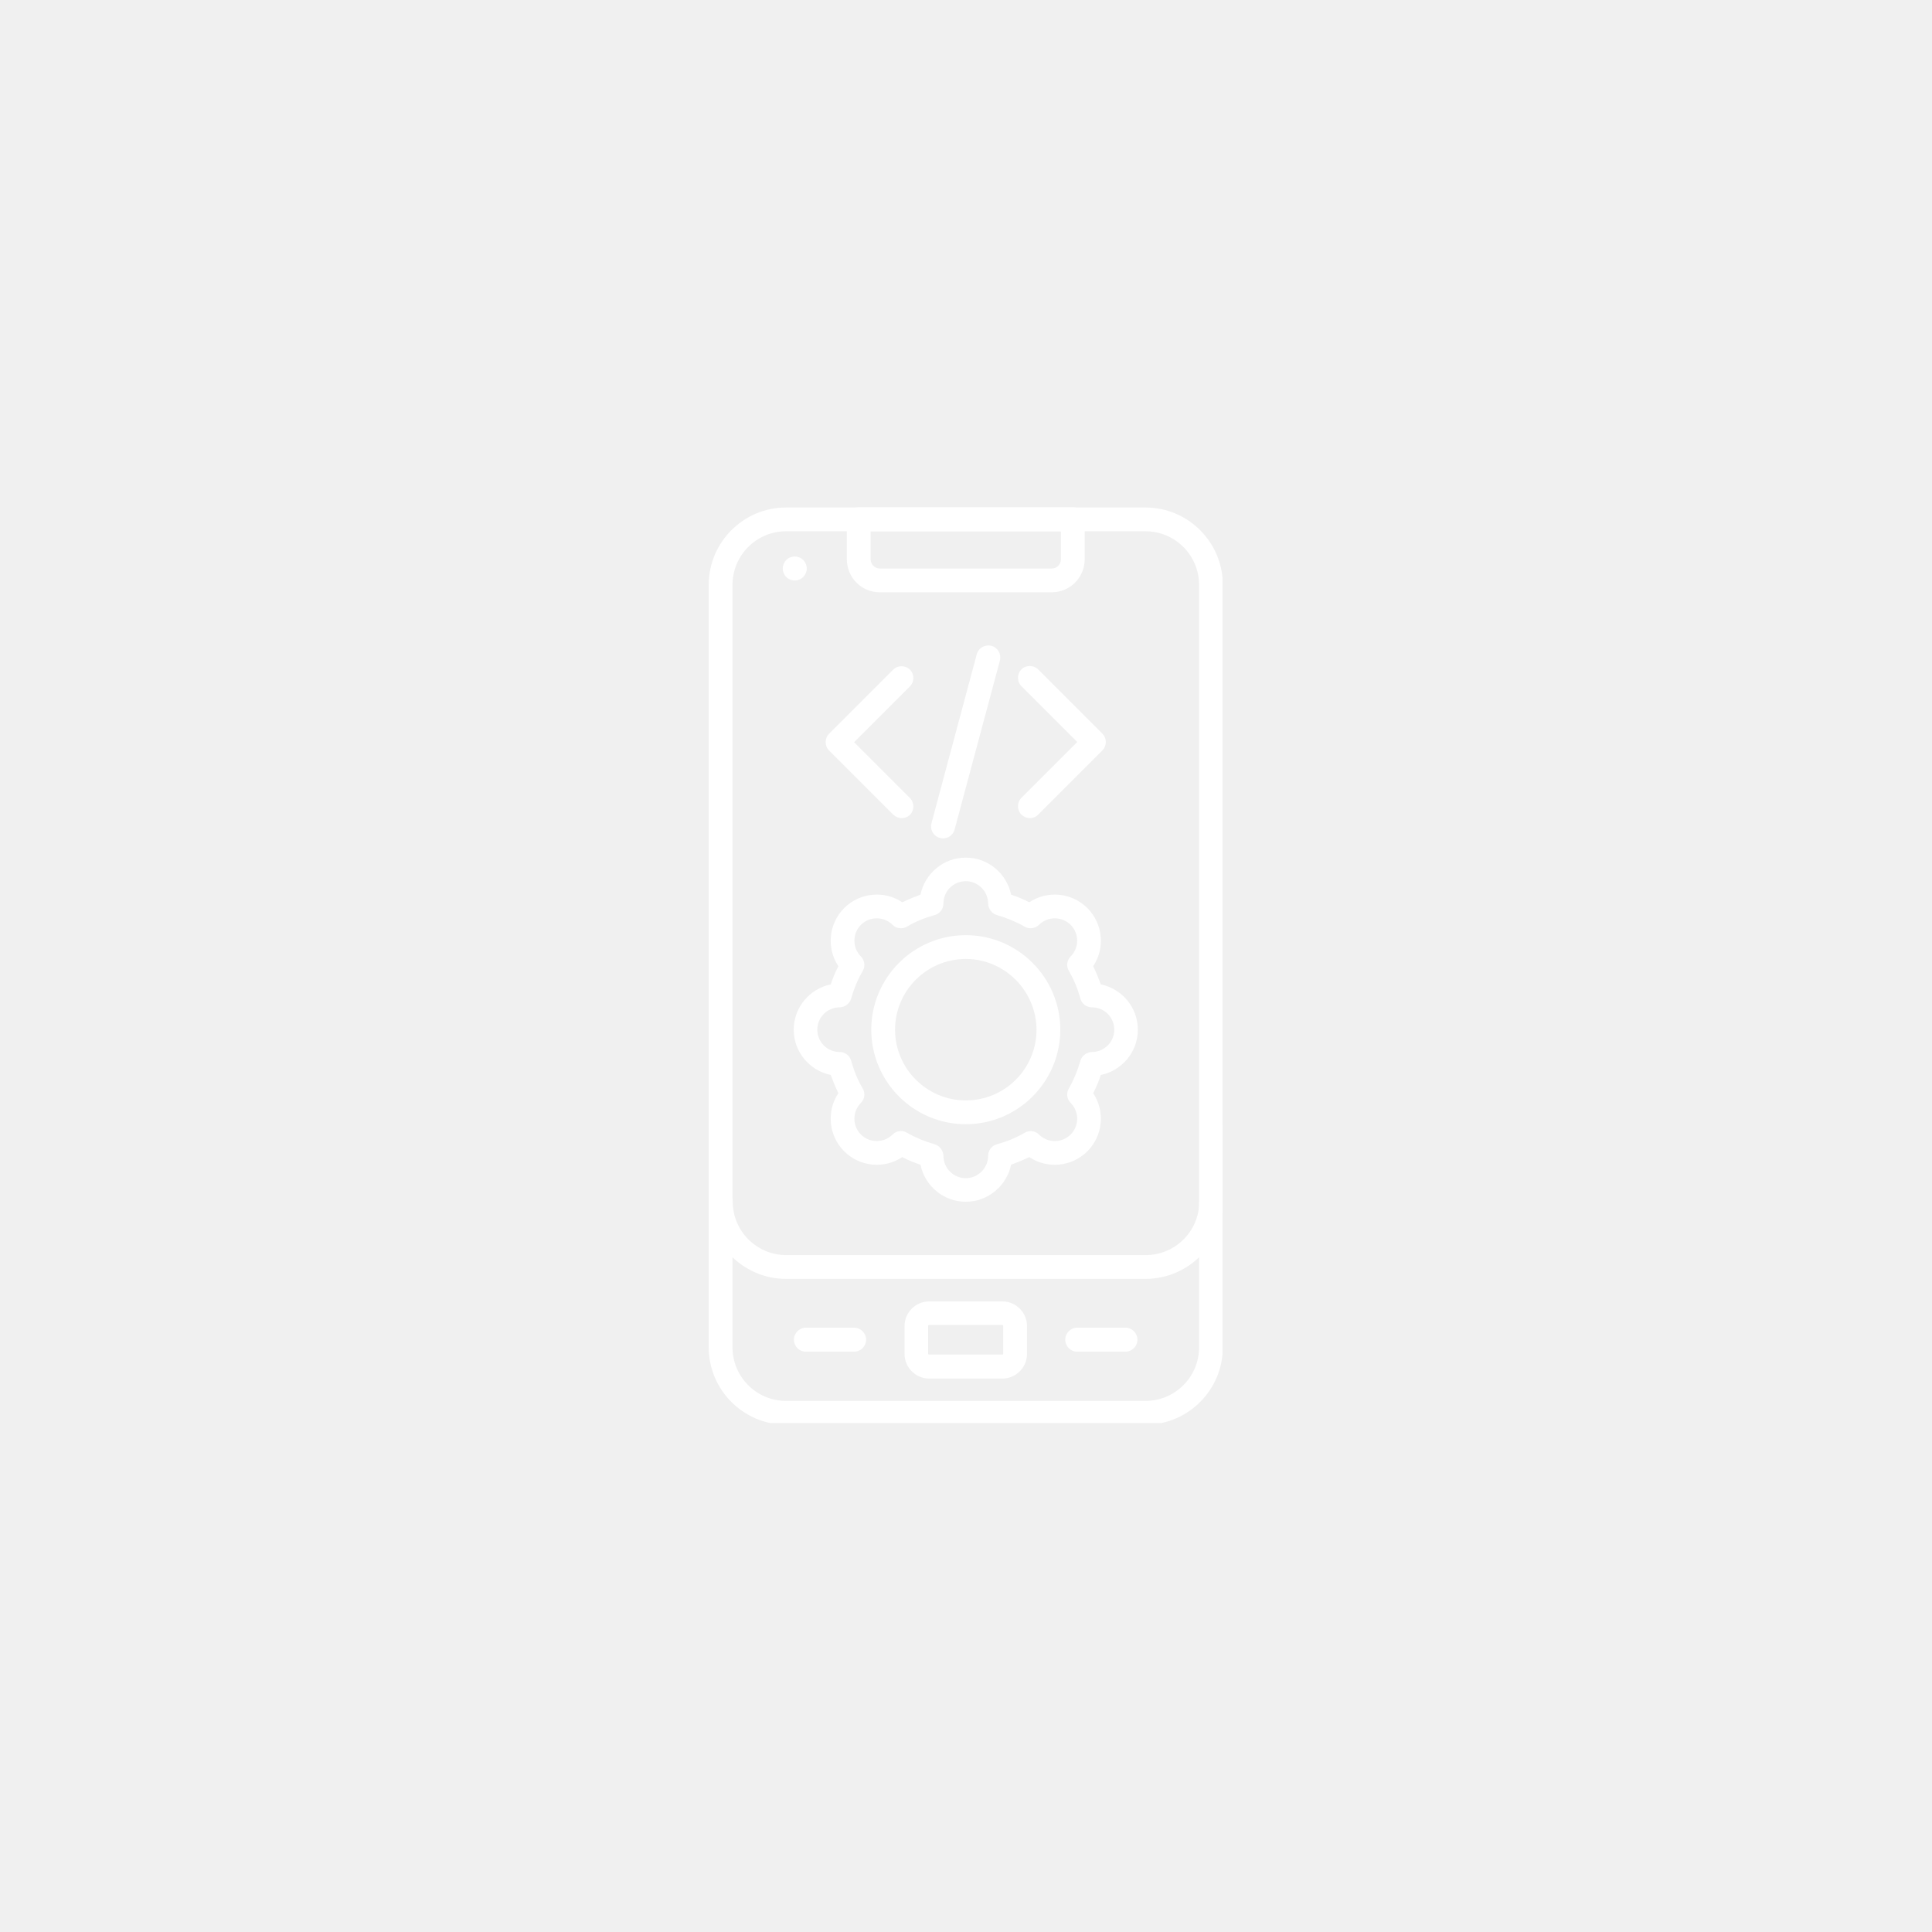
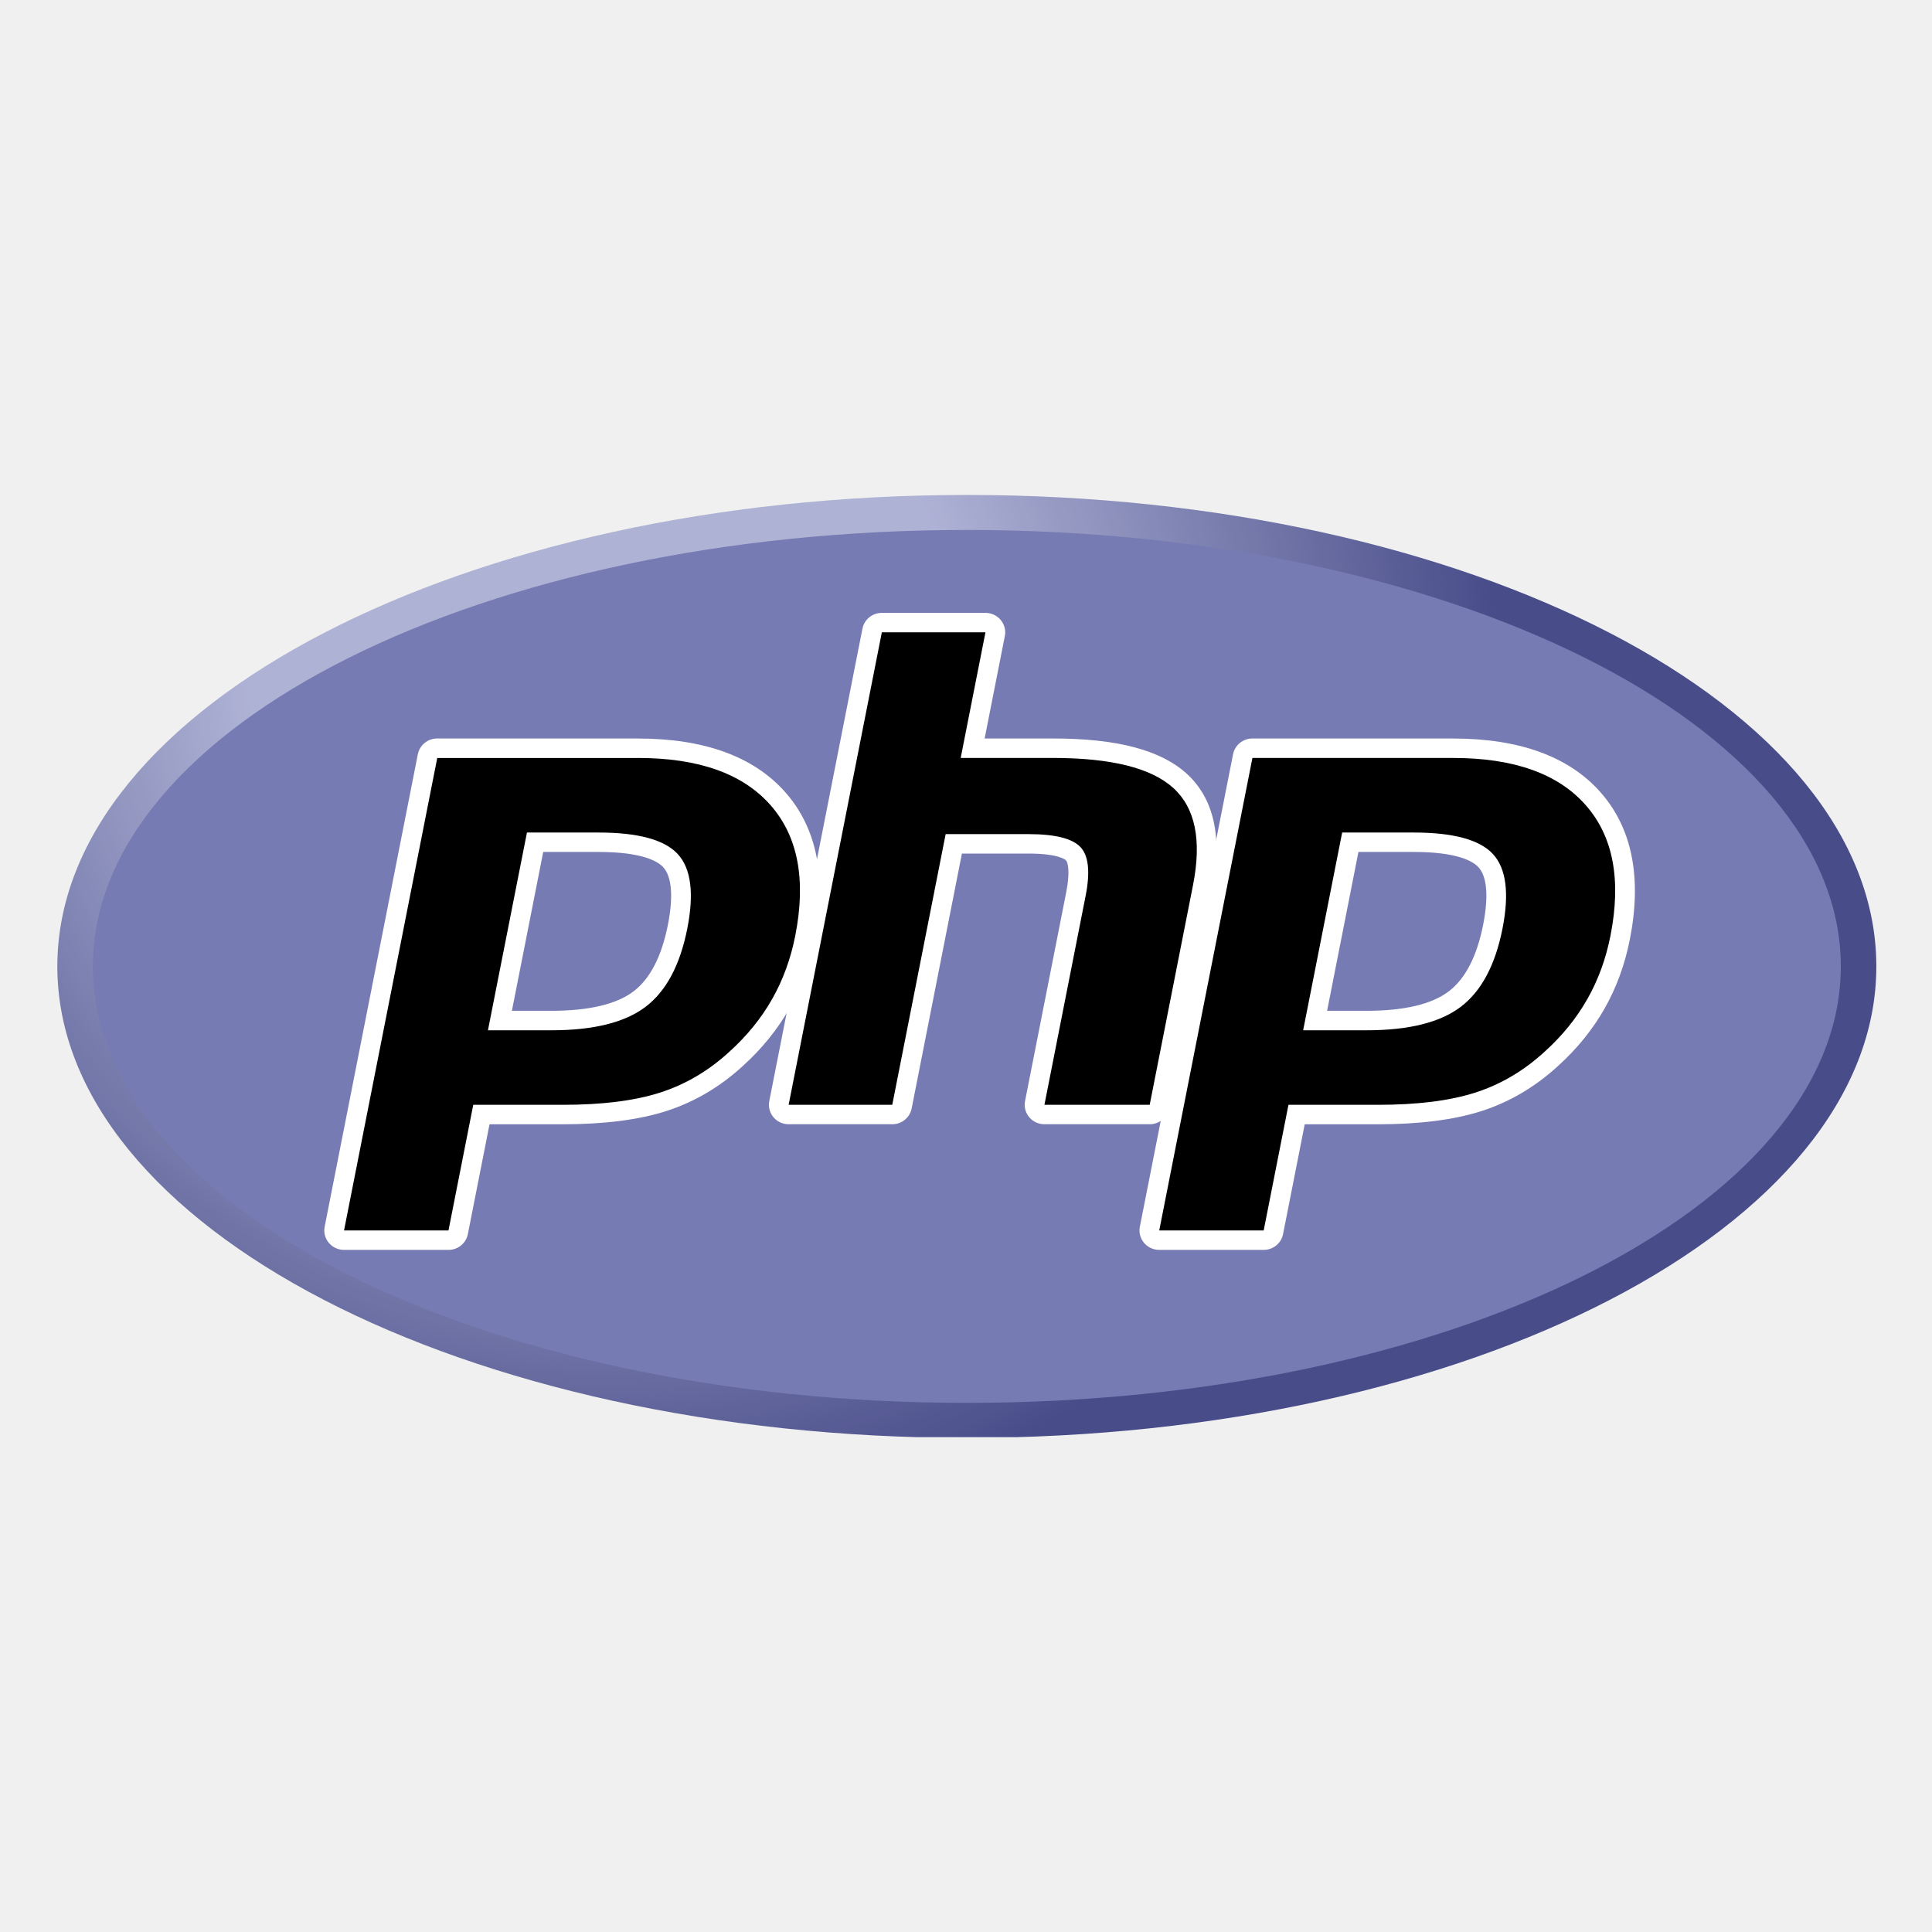
<svg xmlns="http://www.w3.org/2000/svg" width="500" zoomAndPan="magnify" viewBox="0 0 375 375" height="500" preserveAspectRatio="xMidYMid meet" version="1.0">
  <defs>
-     <clipPath id="906d965db4">
-       <path d="M 137.527 98.465 L 237.277 98.465 L 237.277 276.215 L 137.527 276.215 Z M 137.527 98.465 " clip-rule="nonzero" />
+     <clipPath id="51c6bc0175">
+       <path d="M 11 96 L 364.527 96 L 364.527 278.949 L 11 278.949 Z M 11 96 " clip-rule="nonzero" />
    </clipPath>
-     <clipPath id="6ed716c479">
-       <path d="M 164 98.465 L 211 98.465 L 211 115 L 164 115 Z M 164 98.465 " clip-rule="nonzero" />
+     <clipPath id="9ffa9d496b">
+       <path d="M 11.129 187.582 C 11.129 238.121 90.168 279.09 187.664 279.09 C 285.156 279.09 364.195 238.121 364.195 187.582 C 364.195 137.039 285.156 96.07 187.664 96.07 C 90.168 96.07 11.129 137.043 11.129 187.582 " clip-rule="nonzero" />
    </clipPath>
-     <clipPath id="fdcae0eb01">
-       <path d="M 137.527 217 L 237.277 217 L 237.277 249 L 137.527 249 Z M 137.527 217 " clip-rule="nonzero" />
+     <clipPath id="0e54e4f96a">
+       <path d="M 11.129 187.582 C 11.129 238.121 90.168 279.09 187.664 279.09 C 285.156 279.09 364.195 238.121 364.195 187.582 C 364.195 137.039 285.156 96.07 187.664 96.07 C 90.168 96.07 11.129 137.043 11.129 187.582 " clip-rule="nonzero" />
    </clipPath>
+     <radialGradient gradientTransform="matrix(1.007341, 0, 0, 0.992659, 117.1197, 128.2401)" gradientUnits="userSpaceOnUse" r="230.128" cx="0" id="b59cbca619" cy="0" fx="0" fy="0">
+       <stop stop-opacity="1" stop-color="rgb(68.239%, 69.8%, 83.53%)" offset="0" />
+       <stop stop-opacity="1" stop-color="rgb(68.239%, 69.8%, 83.53%)" offset="0.25" />
+       <stop stop-opacity="1" stop-color="rgb(68.204%, 69.765%, 83.504%)" offset="0.297" />
+       <stop stop-opacity="1" stop-color="rgb(67.996%, 69.556%, 83.348%)" offset="0.301" />
+       <stop stop-opacity="1" stop-color="rgb(67.648%, 69.209%, 83.089%)" offset="0.305" />
+       <stop stop-opacity="1" stop-color="rgb(67.302%, 68.861%, 82.831%)" offset="0.309" />
+       <stop stop-opacity="1" stop-color="rgb(66.954%, 68.513%, 82.571%)" offset="0.312" />
+       <stop stop-opacity="1" stop-color="rgb(66.608%, 68.167%, 82.314%)" offset="0.316" />
+       <stop stop-opacity="1" stop-color="rgb(66.26%, 67.819%, 82.054%)" offset="0.32" />
+       <stop stop-opacity="1" stop-color="rgb(65.912%, 67.473%, 81.796%)" offset="0.324" />
+       <stop stop-opacity="1" stop-color="rgb(65.565%, 67.125%, 81.537%)" offset="0.328" />
+       <stop stop-opacity="1" stop-color="rgb(65.218%, 66.779%, 81.279%)" offset="0.332" />
+       <stop stop-opacity="1" stop-color="rgb(64.871%, 66.431%, 81.02%)" offset="0.336" />
+       <stop stop-opacity="1" stop-color="rgb(64.523%, 66.084%, 80.762%)" offset="0.34" />
+       <stop stop-opacity="1" stop-color="rgb(64.177%, 65.736%, 80.502%)" offset="0.344" />
+       <stop stop-opacity="1" stop-color="rgb(63.829%, 65.388%, 80.243%)" offset="0.348" />
+       <stop stop-opacity="1" stop-color="rgb(63.483%, 65.042%, 79.985%)" offset="0.352" />
+       <stop stop-opacity="1" stop-color="rgb(63.135%, 64.694%, 79.726%)" offset="0.355" />
+       <stop stop-opacity="1" stop-color="rgb(62.787%, 64.348%, 79.468%)" offset="0.359" />
+       <stop stop-opacity="1" stop-color="rgb(62.44%, 64%, 79.208%)" offset="0.363" />
+       <stop stop-opacity="1" stop-color="rgb(62.093%, 63.654%, 78.951%)" offset="0.367" />
+       <stop stop-opacity="1" stop-color="rgb(61.746%, 63.306%, 78.691%)" offset="0.371" />
+       <stop stop-opacity="1" stop-color="rgb(61.398%, 62.959%, 78.433%)" offset="0.375" />
+       <stop stop-opacity="1" stop-color="rgb(61.052%, 62.611%, 78.174%)" offset="0.379" />
+       <stop stop-opacity="1" stop-color="rgb(60.704%, 62.263%, 77.916%)" offset="0.383" />
+       <stop stop-opacity="1" stop-color="rgb(60.358%, 61.917%, 77.657%)" offset="0.387" />
+       <stop stop-opacity="1" stop-color="rgb(60.01%, 61.569%, 77.399%)" offset="0.391" />
+       <stop stop-opacity="1" stop-color="rgb(59.662%, 61.223%, 77.139%)" offset="0.395" />
+       <stop stop-opacity="1" stop-color="rgb(59.315%, 60.875%, 76.881%)" offset="0.398" />
+       <stop stop-opacity="1" stop-color="rgb(58.968%, 60.529%, 76.622%)" offset="0.402" />
+       <stop stop-opacity="1" stop-color="rgb(58.621%, 60.181%, 76.364%)" offset="0.406" />
+       <stop stop-opacity="1" stop-color="rgb(58.273%, 59.834%, 76.105%)" offset="0.41" />
+       <stop stop-opacity="1" stop-color="rgb(57.927%, 59.486%, 75.845%)" offset="0.414" />
+       <stop stop-opacity="1" stop-color="rgb(57.579%, 59.138%, 75.587%)" offset="0.418" />
+       <stop stop-opacity="1" stop-color="rgb(57.233%, 58.792%, 75.328%)" offset="0.422" />
+       <stop stop-opacity="1" stop-color="rgb(56.885%, 58.444%, 75.07%)" offset="0.426" />
+       <stop stop-opacity="1" stop-color="rgb(56.537%, 58.098%, 74.811%)" offset="0.43" />
+       <stop stop-opacity="1" stop-color="rgb(56.19%, 57.75%, 74.553%)" offset="0.434" />
+       <stop stop-opacity="1" stop-color="rgb(55.843%, 57.404%, 74.294%)" offset="0.438" />
+       <stop stop-opacity="1" stop-color="rgb(55.496%, 57.056%, 74.036%)" offset="0.441" />
+       <stop stop-opacity="1" stop-color="rgb(55.148%, 56.709%, 73.776%)" offset="0.445" />
+       <stop stop-opacity="1" stop-color="rgb(54.802%, 56.361%, 73.518%)" offset="0.449" />
+       <stop stop-opacity="1" stop-color="rgb(54.454%, 56.013%, 73.259%)" offset="0.453" />
+       <stop stop-opacity="1" stop-color="rgb(54.108%, 55.667%, 73.001%)" offset="0.457" />
+       <stop stop-opacity="1" stop-color="rgb(53.76%, 55.319%, 72.742%)" offset="0.461" />
+       <stop stop-opacity="1" stop-color="rgb(53.412%, 54.973%, 72.484%)" offset="0.465" />
+       <stop stop-opacity="1" stop-color="rgb(53.065%, 54.625%, 72.224%)" offset="0.469" />
+       <stop stop-opacity="1" stop-color="rgb(52.718%, 54.279%, 71.967%)" offset="0.473" />
+       <stop stop-opacity="1" stop-color="rgb(52.371%, 53.931%, 71.707%)" offset="0.477" />
+       <stop stop-opacity="1" stop-color="rgb(52.023%, 53.584%, 71.448%)" offset="0.48" />
+       <stop stop-opacity="1" stop-color="rgb(51.677%, 53.236%, 71.19%)" offset="0.484" />
+       <stop stop-opacity="1" stop-color="rgb(51.329%, 52.888%, 70.93%)" offset="0.488" />
+       <stop stop-opacity="1" stop-color="rgb(50.983%, 52.542%, 70.673%)" offset="0.492" />
+       <stop stop-opacity="1" stop-color="rgb(50.635%, 52.194%, 70.413%)" offset="0.496" />
+       <stop stop-opacity="1" stop-color="rgb(50.287%, 51.848%, 70.155%)" offset="0.5" />
+       <stop stop-opacity="1" stop-color="rgb(49.94%, 51.5%, 69.896%)" offset="0.504" />
+       <stop stop-opacity="1" stop-color="rgb(49.593%, 51.154%, 69.638%)" offset="0.508" />
+       <stop stop-opacity="1" stop-color="rgb(49.246%, 50.806%, 69.379%)" offset="0.512" />
+       <stop stop-opacity="1" stop-color="rgb(48.898%, 50.459%, 69.121%)" offset="0.516" />
+       <stop stop-opacity="1" stop-color="rgb(48.552%, 50.111%, 68.861%)" offset="0.52" />
+       <stop stop-opacity="1" stop-color="rgb(48.204%, 49.763%, 68.604%)" offset="0.523" />
+       <stop stop-opacity="1" stop-color="rgb(47.858%, 49.417%, 68.344%)" offset="0.527" />
+       <stop stop-opacity="1" stop-color="rgb(47.51%, 49.069%, 68.086%)" offset="0.531" />
+       <stop stop-opacity="1" stop-color="rgb(47.162%, 48.723%, 67.827%)" offset="0.535" />
+       <stop stop-opacity="1" stop-color="rgb(46.815%, 48.375%, 67.569%)" offset="0.539" />
+       <stop stop-opacity="1" stop-color="rgb(46.468%, 48.029%, 67.31%)" offset="0.543" />
+       <stop stop-opacity="1" stop-color="rgb(46.121%, 47.681%, 67.05%)" offset="0.547" />
+       <stop stop-opacity="1" stop-color="rgb(45.773%, 47.334%, 66.792%)" offset="0.551" />
+       <stop stop-opacity="1" stop-color="rgb(45.427%, 46.986%, 66.533%)" offset="0.555" />
+       <stop stop-opacity="1" stop-color="rgb(45.079%, 46.638%, 66.275%)" offset="0.559" />
+       <stop stop-opacity="1" stop-color="rgb(44.733%, 46.292%, 66.016%)" offset="0.562" />
+       <stop stop-opacity="1" stop-color="rgb(44.385%, 45.944%, 65.758%)" offset="0.566" />
+       <stop stop-opacity="1" stop-color="rgb(44.037%, 45.598%, 65.498%)" offset="0.57" />
+       <stop stop-opacity="1" stop-color="rgb(43.69%, 45.25%, 65.24%)" offset="0.574" />
+       <stop stop-opacity="1" stop-color="rgb(43.343%, 44.904%, 64.981%)" offset="0.578" />
+       <stop stop-opacity="1" stop-color="rgb(42.996%, 44.556%, 64.723%)" offset="0.582" />
+       <stop stop-opacity="1" stop-color="rgb(42.648%, 44.209%, 64.464%)" offset="0.586" />
+       <stop stop-opacity="1" stop-color="rgb(42.302%, 43.861%, 64.206%)" offset="0.59" />
+       <stop stop-opacity="1" stop-color="rgb(41.954%, 43.513%, 63.947%)" offset="0.594" />
+       <stop stop-opacity="1" stop-color="rgb(41.608%, 43.167%, 63.689%)" offset="0.598" />
+       <stop stop-opacity="1" stop-color="rgb(41.26%, 42.819%, 63.429%)" offset="0.602" />
+       <stop stop-opacity="1" stop-color="rgb(40.912%, 42.473%, 63.171%)" offset="0.605" />
+       <stop stop-opacity="1" stop-color="rgb(40.565%, 42.125%, 62.912%)" offset="0.609" />
+       <stop stop-opacity="1" stop-color="rgb(40.218%, 41.779%, 62.654%)" offset="0.613" />
+       <stop stop-opacity="1" stop-color="rgb(39.871%, 41.431%, 62.395%)" offset="0.617" />
+       <stop stop-opacity="1" stop-color="rgb(39.523%, 41.084%, 62.135%)" offset="0.621" />
+       <stop stop-opacity="1" stop-color="rgb(39.177%, 40.736%, 61.877%)" offset="0.625" />
+       <stop stop-opacity="1" stop-color="rgb(38.829%, 40.388%, 61.618%)" offset="0.629" />
+       <stop stop-opacity="1" stop-color="rgb(38.483%, 40.042%, 61.36%)" offset="0.633" />
+       <stop stop-opacity="1" stop-color="rgb(38.135%, 39.694%, 61.101%)" offset="0.637" />
+       <stop stop-opacity="1" stop-color="rgb(37.787%, 39.348%, 60.843%)" offset="0.641" />
+       <stop stop-opacity="1" stop-color="rgb(37.44%, 39%, 60.583%)" offset="0.645" />
+       <stop stop-opacity="1" stop-color="rgb(37.093%, 38.654%, 60.326%)" offset="0.648" />
+       <stop stop-opacity="1" stop-color="rgb(36.746%, 38.306%, 60.066%)" offset="0.652" />
+       <stop stop-opacity="1" stop-color="rgb(36.398%, 37.959%, 59.808%)" offset="0.656" />
+       <stop stop-opacity="1" stop-color="rgb(36.052%, 37.611%, 59.549%)" offset="0.66" />
+       <stop stop-opacity="1" stop-color="rgb(35.704%, 37.263%, 59.291%)" offset="0.664" />
+       <stop stop-opacity="1" stop-color="rgb(35.358%, 36.917%, 59.032%)" offset="0.668" />
+       <stop stop-opacity="1" stop-color="rgb(35.01%, 36.569%, 58.774%)" offset="0.672" />
+       <stop stop-opacity="1" stop-color="rgb(34.662%, 36.223%, 58.514%)" offset="0.676" />
+       <stop stop-opacity="1" stop-color="rgb(34.315%, 35.875%, 58.257%)" offset="0.68" />
+       <stop stop-opacity="1" stop-color="rgb(33.968%, 35.529%, 57.997%)" offset="0.684" />
+       <stop stop-opacity="1" stop-color="rgb(33.621%, 35.181%, 57.738%)" offset="0.688" />
+       <stop stop-opacity="1" stop-color="rgb(33.273%, 34.834%, 57.48%)" offset="0.691" />
+       <stop stop-opacity="1" stop-color="rgb(32.927%, 34.486%, 57.22%)" offset="0.695" />
+       <stop stop-opacity="1" stop-color="rgb(32.579%, 34.138%, 56.963%)" offset="0.699" />
+       <stop stop-opacity="1" stop-color="rgb(32.233%, 33.792%, 56.703%)" offset="0.703" />
+       <stop stop-opacity="1" stop-color="rgb(31.885%, 33.444%, 56.445%)" offset="0.707" />
+       <stop stop-opacity="1" stop-color="rgb(31.537%, 33.098%, 56.186%)" offset="0.711" />
+       <stop stop-opacity="1" stop-color="rgb(31.19%, 32.75%, 55.928%)" offset="0.715" />
+       <stop stop-opacity="1" stop-color="rgb(30.843%, 32.404%, 55.669%)" offset="0.719" />
+       <stop stop-opacity="1" stop-color="rgb(30.496%, 32.056%, 55.411%)" offset="0.723" />
+       <stop stop-opacity="1" stop-color="rgb(30.148%, 31.709%, 55.151%)" offset="0.727" />
+       <stop stop-opacity="1" stop-color="rgb(29.802%, 31.361%, 54.893%)" offset="0.73" />
+       <stop stop-opacity="1" stop-color="rgb(29.454%, 31.013%, 54.634%)" offset="0.734" />
+       <stop stop-opacity="1" stop-color="rgb(29.108%, 30.667%, 54.376%)" offset="0.738" />
+       <stop stop-opacity="1" stop-color="rgb(28.76%, 30.319%, 54.117%)" offset="0.742" />
+       <stop stop-opacity="1" stop-color="rgb(28.412%, 29.973%, 53.859%)" offset="0.746" />
+       <stop stop-opacity="1" stop-color="rgb(28.239%, 29.799%, 53.729%)" offset="1" />
+     </radialGradient>
  </defs>
-   <g clip-path="url(#906d965db4)">
-     <path fill="#ffffff" d="M 222.34 276.531 L 152.574 276.531 C 144.305 276.531 137.562 269.785 137.562 261.52 L 137.562 113.516 C 137.562 105.25 144.305 98.504 152.574 98.504 L 222.34 98.504 C 230.609 98.504 237.352 105.25 237.352 113.516 L 237.352 261.52 C 237.352 269.785 230.609 276.531 222.34 276.531 Z M 152.574 103.121 C 146.836 103.121 142.18 107.777 142.18 113.516 L 142.18 261.52 C 142.18 267.258 146.836 271.914 152.574 271.914 L 222.34 271.914 C 228.082 271.914 232.738 267.258 232.738 261.52 L 232.738 113.516 C 232.738 107.777 228.082 103.121 222.34 103.121 Z M 152.574 103.121 " fill-opacity="1" fill-rule="nonzero" />
+   <g clip-path="url(#51c6bc0175)">
+     <g clip-path="url(#9ffa9d496b)">
+       <g clip-path="url(#0e54e4f96a)">
+         <path fill="url(#b59cbca619)" d="M 11.129 96.07 L 11.129 278.949 L 364.195 278.949 L 364.195 96.07 Z M 11.129 96.07 " fill-rule="nonzero" />
+       </g>
+     </g>
  </g>
-   <g clip-path="url(#6ed716c479)">
-     <path fill="#ffffff" d="M 204.156 114.961 L 170.758 114.961 C 167.227 114.961 164.375 112.113 164.375 108.578 L 164.375 100.793 C 164.375 99.508 165.418 98.465 166.703 98.465 L 208.211 98.465 C 209.496 98.465 210.539 99.508 210.539 100.793 L 210.539 108.578 C 210.539 112.113 207.648 114.961 204.156 114.961 Z M 168.992 103.121 L 168.992 108.578 C 168.992 109.543 169.797 110.348 170.758 110.348 L 204.156 110.348 C 205.121 110.348 205.922 109.543 205.922 108.578 L 205.922 103.121 Z M 168.992 103.121 " fill-opacity="1" fill-rule="nonzero" />
-   </g>
-   <g clip-path="url(#fdcae0eb01)">
-     <path fill="#ffffff" d="M 222.34 248.23 L 152.574 248.23 C 144.305 248.23 137.562 241.488 137.562 233.219 C 137.562 231.934 138.605 230.891 139.891 230.891 C 141.176 230.891 142.219 231.934 142.219 233.219 C 142.219 238.957 146.875 243.613 152.613 243.613 L 222.379 243.613 C 228.121 243.613 232.777 238.957 232.777 233.219 L 232.777 219.328 C 232.777 218.047 233.82 217 235.105 217 C 236.391 217 237.434 218.047 237.434 219.328 L 237.434 233.219 C 237.352 241.488 230.609 248.23 222.34 248.23 Z M 222.34 248.23 " fill-opacity="1" fill-rule="nonzero" />
-   </g>
-   <path fill="#ffffff" d="M 156.59 110.348 C 156.59 110.656 156.531 110.953 156.41 111.238 C 156.293 111.523 156.125 111.773 155.906 111.992 C 155.688 112.211 155.438 112.379 155.152 112.496 C 154.867 112.617 154.57 112.676 154.262 112.676 C 153.953 112.676 153.656 112.617 153.371 112.496 C 153.086 112.379 152.832 112.211 152.613 111.992 C 152.395 111.773 152.227 111.523 152.109 111.238 C 151.992 110.953 151.934 110.656 151.934 110.348 C 151.934 110.039 151.992 109.742 152.109 109.457 C 152.227 109.172 152.395 108.918 152.613 108.699 C 152.832 108.48 153.086 108.312 153.371 108.195 C 153.656 108.078 153.953 108.02 154.262 108.02 C 154.57 108.02 154.867 108.078 155.152 108.195 C 155.438 108.312 155.688 108.48 155.906 108.699 C 156.125 108.918 156.293 109.172 156.41 109.457 C 156.531 109.742 156.59 110.039 156.59 110.348 Z M 156.59 110.348 " fill-opacity="1" fill-rule="nonzero" />
-   <path fill="#ffffff" d="M 165.781 262.359 L 156.43 262.359 C 155.145 262.359 154.102 261.316 154.102 260.031 C 154.102 258.75 155.145 257.703 156.43 257.703 L 165.781 257.703 C 167.066 257.703 168.109 258.75 168.109 260.031 C 168.109 261.316 167.066 262.359 165.781 262.359 Z M 165.781 262.359 " fill-opacity="1" fill-rule="nonzero" />
-   <path fill="#ffffff" d="M 218.445 262.359 L 209.094 262.359 C 207.809 262.359 206.766 261.316 206.766 260.031 C 206.766 258.75 207.809 257.703 209.094 257.703 L 218.445 257.703 C 219.73 257.703 220.773 258.75 220.773 260.031 C 220.773 261.316 219.73 262.359 218.445 262.359 Z M 218.445 262.359 " fill-opacity="1" fill-rule="nonzero" />
-   <path fill="#ffffff" d="M 194.562 267.578 L 180.352 267.578 C 177.703 267.578 175.574 265.41 175.574 262.801 L 175.574 257.383 C 175.574 254.734 177.742 252.605 180.352 252.605 L 194.562 252.605 C 197.211 252.605 199.34 254.773 199.34 257.383 L 199.34 262.801 C 199.34 265.41 197.211 267.578 194.562 267.578 Z M 180.312 257.184 C 180.23 257.184 180.152 257.262 180.152 257.344 L 180.152 262.762 C 180.152 262.844 180.23 262.922 180.312 262.922 L 194.562 262.922 C 194.645 262.922 194.723 262.844 194.723 262.762 L 194.723 257.344 C 194.723 257.262 194.645 257.184 194.562 257.184 Z M 180.312 257.184 " fill-opacity="1" fill-rule="nonzero" />
-   <path fill="#ffffff" d="M 199.902 158.797 C 199.301 158.797 198.738 158.555 198.254 158.113 C 197.371 157.23 197.371 155.746 198.254 154.863 L 209.094 144.023 L 198.254 133.188 C 197.371 132.305 197.371 130.816 198.254 129.934 C 199.137 129.051 200.625 129.051 201.508 129.934 L 213.949 142.379 C 214.391 142.82 214.633 143.383 214.633 144.023 C 214.633 144.668 214.391 145.23 213.949 145.672 L 201.508 158.113 C 201.066 158.598 200.465 158.797 199.902 158.797 Z M 199.902 158.797 " fill-opacity="1" fill-rule="nonzero" />
-   <path fill="#ffffff" d="M 175.012 158.797 C 174.41 158.797 173.848 158.555 173.367 158.113 L 160.926 145.672 C 160.039 144.789 160.039 143.301 160.926 142.418 L 173.367 129.977 C 174.25 129.094 175.734 129.094 176.621 129.977 C 177.504 130.859 177.504 132.344 176.621 133.227 L 165.781 144.066 L 176.621 154.902 C 177.504 155.785 177.504 157.27 176.621 158.156 C 176.176 158.598 175.574 158.797 175.012 158.797 Z M 175.012 158.797 " fill-opacity="1" fill-rule="nonzero" />
-   <path fill="#ffffff" d="M 183.043 162.73 C 182.84 162.73 182.641 162.691 182.441 162.648 C 181.195 162.328 180.473 161.043 180.793 159.801 L 189.586 127.004 C 189.906 125.762 191.191 125.039 192.434 125.359 C 193.68 125.68 194.402 126.965 194.082 128.207 L 185.289 161.004 C 185.008 162.047 184.086 162.73 183.043 162.73 Z M 183.043 162.73 " fill-opacity="1" fill-rule="nonzero" />
-   <path fill="#ffffff" d="M 187.457 233.258 C 183.121 233.258 179.508 230.168 178.668 226.074 C 177.461 225.672 176.258 225.191 175.133 224.59 C 171.641 226.918 166.906 226.516 163.855 223.465 C 160.805 220.414 160.402 215.637 162.73 212.184 C 162.168 211.02 161.688 209.855 161.246 208.652 C 157.152 207.809 154.059 204.195 154.059 199.859 C 154.059 195.527 157.152 191.914 161.246 191.07 C 161.648 189.867 162.129 188.66 162.73 187.539 C 160.402 184.047 160.805 179.309 163.855 176.258 C 166.906 173.207 171.684 172.805 175.133 175.133 C 176.297 174.57 177.461 174.09 178.668 173.648 C 179.508 169.555 183.121 166.465 187.457 166.465 C 191.793 166.465 195.406 169.555 196.25 173.648 C 197.453 174.051 198.656 174.531 199.781 175.133 C 203.273 172.805 208.008 173.207 211.059 176.258 C 214.109 179.309 214.512 184.086 212.184 187.539 C 212.746 188.703 213.227 189.867 213.668 191.07 C 217.766 191.914 220.855 195.527 220.855 199.859 C 220.855 204.195 217.766 207.809 213.668 208.652 C 213.27 209.855 212.785 211.059 212.184 212.184 C 214.512 215.676 214.109 220.414 211.059 223.465 C 208.008 226.516 203.234 226.918 199.781 224.59 C 198.617 225.148 197.453 225.633 196.25 226.074 C 195.406 230.168 191.754 233.258 187.457 233.258 Z M 174.852 219.531 C 175.254 219.531 175.656 219.609 176.016 219.852 C 177.703 220.816 179.551 221.578 181.395 222.098 C 182.398 222.379 183.082 223.305 183.121 224.348 C 183.121 226.715 185.051 228.684 187.457 228.684 C 189.824 228.684 191.793 226.754 191.793 224.348 C 191.793 223.305 192.477 222.379 193.52 222.098 C 195.406 221.578 197.211 220.855 198.898 219.852 C 199.82 219.328 200.945 219.488 201.668 220.211 C 203.352 221.898 206.121 221.898 207.809 220.211 C 209.496 218.527 209.496 215.758 207.809 214.07 C 207.086 213.348 206.926 212.184 207.449 211.301 C 208.41 209.617 209.172 207.77 209.695 205.922 C 209.977 204.918 210.898 204.238 211.945 204.195 C 214.312 204.195 216.277 202.27 216.277 199.859 C 216.277 197.453 214.352 195.527 211.945 195.527 C 210.898 195.527 209.977 194.844 209.695 193.801 C 209.172 191.914 208.449 190.105 207.449 188.422 C 206.926 187.496 207.086 186.375 207.809 185.652 C 209.496 183.965 209.496 181.195 207.809 179.508 C 206.121 177.824 203.352 177.824 201.668 179.508 C 200.945 180.23 199.781 180.391 198.898 179.871 C 197.211 178.906 195.363 178.145 193.52 177.621 C 192.516 177.344 191.832 176.418 191.793 175.375 C 191.793 173.008 189.867 171.039 187.457 171.039 C 185.051 171.039 183.121 172.965 183.121 175.375 C 183.121 176.418 182.441 177.344 181.395 177.621 C 179.508 178.145 177.703 178.867 176.016 179.871 C 175.094 180.391 173.969 180.23 173.246 179.508 C 171.562 177.824 168.793 177.824 167.105 179.508 C 165.418 181.195 165.418 183.965 167.105 185.652 C 167.828 186.375 167.988 187.539 167.469 188.422 C 166.504 190.105 165.742 191.914 165.219 193.801 C 164.938 194.805 164.016 195.484 162.973 195.527 C 160.602 195.527 158.637 197.453 158.637 199.859 C 158.637 202.23 160.562 204.195 162.973 204.195 C 164.016 204.195 164.938 204.879 165.219 205.922 C 165.742 207.809 166.465 209.617 167.469 211.301 C 167.988 212.223 167.828 213.348 167.105 214.07 C 165.418 215.758 165.418 218.527 167.105 220.211 C 168.793 221.898 171.562 221.898 173.246 220.211 C 173.688 219.77 174.25 219.531 174.852 219.531 Z M 174.852 219.531 " fill-opacity="1" fill-rule="nonzero" />
-   <path fill="#ffffff" d="M 187.457 218.207 C 177.34 218.207 169.113 209.977 169.113 199.859 C 169.113 189.746 177.34 181.516 187.457 181.516 C 197.574 181.516 205.801 189.746 205.801 199.859 C 205.801 209.977 197.574 218.207 187.457 218.207 Z M 187.457 186.133 C 179.91 186.133 173.73 192.273 173.73 199.859 C 173.73 207.406 179.871 213.59 187.457 213.59 C 195.043 213.59 201.188 207.449 201.188 199.859 C 201.145 192.316 195.004 186.133 187.457 186.133 Z M 187.457 186.133 " fill-opacity="1" fill-rule="nonzero" />
+   <path fill="#777bb3" d="M 187.664 272.297 C 281.352 272.297 357.301 234.367 357.301 187.582 C 357.301 140.793 281.352 102.863 187.664 102.863 C 93.973 102.863 18.023 140.793 18.023 187.582 C 18.023 234.367 93.973 272.297 187.664 272.297 " fill-opacity="1" fill-rule="nonzero" />
+   <path fill="#000000" d="M 107.039 198.082 C 114.742 198.082 120.492 196.68 124.129 193.922 C 127.73 191.191 130.219 186.457 131.52 179.859 C 132.734 173.688 132.273 169.379 130.145 167.055 C 127.969 164.68 123.266 163.477 116.164 163.477 L 103.855 163.477 L 97.031 198.082 Z M 66.773 240.711 C 66.203 240.711 65.66 240.461 65.297 240.023 C 64.914 239.566 64.777 239.047 64.895 238.465 L 82.98 146.758 C 83.023 146.543 83.102 146.34 83.215 146.152 C 83.328 145.965 83.473 145.801 83.645 145.66 C 83.816 145.523 84.004 145.418 84.215 145.344 C 84.422 145.27 84.641 145.23 84.863 145.23 L 123.844 145.23 C 136.098 145.23 145.215 148.504 150.949 154.977 C 156.711 161.477 158.488 170.562 156.238 181.98 C 155.32 186.633 153.742 190.953 151.551 194.824 C 149.355 198.695 146.453 202.277 142.922 205.477 C 138.699 209.371 133.918 212.195 128.727 213.859 C 123.617 215.5 117.055 216.332 109.223 216.332 L 93.434 216.332 L 88.926 239.184 C 88.887 239.402 88.809 239.602 88.695 239.789 C 88.578 239.98 88.438 240.141 88.266 240.281 C 88.094 240.422 87.902 240.527 87.695 240.602 C 87.484 240.676 87.27 240.715 87.047 240.715 L 66.77 240.715 Z M 66.773 240.711 " fill-opacity="1" fill-rule="nonzero" />
+   <path fill="#ffffff" d="M 105.434 165.363 L 116.168 165.363 C 124.734 165.363 127.715 167.215 128.727 168.32 C 130.402 170.152 130.719 174.02 129.641 179.5 C 128.43 185.633 126.184 189.984 122.965 192.426 C 119.668 194.926 114.309 196.195 107.039 196.195 L 99.359 196.195 L 105.438 165.363 Z M 123.844 143.34 L 84.863 143.34 C 84.418 143.34 83.984 143.414 83.566 143.562 C 83.148 143.711 82.77 143.926 82.426 144.203 C 82.082 144.48 81.797 144.809 81.57 145.188 C 81.344 145.562 81.188 145.965 81.102 146.395 L 63.016 238.109 C 62.961 238.383 62.938 238.656 62.945 238.938 C 62.953 239.215 62.992 239.488 63.062 239.758 C 63.133 240.027 63.23 240.285 63.359 240.535 C 63.484 240.781 63.641 241.016 63.82 241.23 C 64 241.445 64.199 241.637 64.422 241.809 C 64.648 241.98 64.887 242.125 65.141 242.242 C 65.398 242.359 65.664 242.449 65.938 242.512 C 66.215 242.574 66.492 242.602 66.773 242.602 L 87.047 242.602 C 87.492 242.602 87.926 242.531 88.344 242.383 C 88.762 242.234 89.141 242.02 89.484 241.742 C 89.828 241.461 90.113 241.137 90.34 240.758 C 90.566 240.383 90.723 239.98 90.809 239.547 L 95.016 218.223 L 109.223 218.223 C 117.254 218.223 124.02 217.359 129.32 215.656 C 134.773 213.91 139.793 210.949 144.234 206.859 C 147.906 203.527 150.938 199.789 153.223 195.746 C 155.512 191.707 157.164 187.195 158.121 182.344 C 160.492 170.324 158.566 160.699 152.395 153.738 C 146.281 146.844 136.676 143.348 123.848 143.348 M 94.711 199.977 L 107.043 199.977 C 115.215 199.977 121.305 198.457 125.305 195.422 C 129.305 192.387 132.004 187.32 133.406 180.223 C 134.746 173.406 134.137 168.598 131.574 165.797 C 129.008 162.992 123.871 161.594 116.172 161.594 L 102.281 161.594 L 94.711 199.973 M 123.848 147.121 C 135.574 147.121 144.133 150.152 149.508 156.219 C 154.887 162.285 156.504 170.754 154.359 181.625 C 153.477 186.102 151.984 190.195 149.879 193.906 C 147.777 197.617 145.027 201.012 141.629 204.09 C 137.582 207.82 133.086 210.48 128.137 212.066 C 123.188 213.656 116.887 214.445 109.223 214.445 L 91.859 214.445 L 87.051 238.828 L 66.777 238.828 L 84.867 147.129 L 123.852 147.129 " fill-opacity="1" fill-rule="nonzero" />
+   <path fill="#000000" d="M 202.719 216.328 C 202.145 216.328 201.605 216.078 201.242 215.641 C 200.879 215.207 200.73 214.633 200.84 214.082 L 208.84 173.504 C 209.602 169.645 209.414 166.875 208.312 165.703 C 207.637 164.988 205.609 163.789 199.621 163.789 L 185.129 163.789 L 175.066 214.801 C 175.023 215.016 174.945 215.219 174.832 215.406 C 174.719 215.594 174.578 215.758 174.406 215.898 C 174.234 216.035 174.043 216.145 173.836 216.215 C 173.625 216.289 173.41 216.328 173.188 216.328 L 153.074 216.328 C 152.789 216.328 152.516 216.27 152.258 216.148 C 152 216.027 151.777 215.859 151.598 215.641 C 151.414 215.422 151.289 215.18 151.219 214.906 C 151.148 214.633 151.141 214.355 151.195 214.082 L 169.281 122.375 C 169.324 122.16 169.402 121.957 169.516 121.77 C 169.629 121.582 169.773 121.418 169.945 121.277 C 170.113 121.137 170.305 121.031 170.516 120.957 C 170.723 120.883 170.941 120.848 171.16 120.848 L 191.273 120.848 C 191.562 120.848 191.832 120.906 192.094 121.027 C 192.352 121.148 192.57 121.316 192.754 121.535 C 192.934 121.75 193.062 121.996 193.133 122.27 C 193.203 122.543 193.211 122.816 193.156 123.094 L 188.789 145.23 L 204.383 145.23 C 216.262 145.23 224.316 147.293 229.012 151.539 C 233.801 155.871 235.285 162.793 233.445 172.125 L 225.031 214.801 C 224.988 215.016 224.91 215.219 224.797 215.406 C 224.684 215.594 224.543 215.758 224.371 215.898 C 224.199 216.039 224.008 216.145 223.797 216.219 C 223.59 216.293 223.375 216.328 223.152 216.328 Z M 202.719 216.328 " fill-opacity="1" fill-rule="nonzero" />
+   <path fill="#ffffff" d="M 191.277 118.961 L 171.164 118.961 C 170.719 118.961 170.285 119.035 169.867 119.18 C 169.449 119.328 169.07 119.543 168.727 119.82 C 168.383 120.102 168.098 120.426 167.871 120.805 C 167.645 121.18 167.488 121.586 167.402 122.016 L 149.316 213.719 C 149.262 213.992 149.238 214.27 149.246 214.547 C 149.254 214.824 149.293 215.102 149.363 215.371 C 149.434 215.641 149.531 215.898 149.66 216.148 C 149.785 216.395 149.941 216.629 150.121 216.84 C 150.301 217.055 150.5 217.25 150.723 217.422 C 150.945 217.59 151.188 217.734 151.441 217.855 C 151.695 217.973 151.961 218.062 152.238 218.125 C 152.516 218.184 152.793 218.215 153.074 218.215 L 173.188 218.215 C 173.633 218.215 174.066 218.141 174.484 217.992 C 174.902 217.844 175.281 217.633 175.625 217.352 C 175.969 217.074 176.254 216.746 176.48 216.371 C 176.707 215.992 176.863 215.59 176.949 215.16 L 186.707 165.676 L 199.625 165.676 C 205.602 165.676 206.859 166.934 206.906 166.988 C 207.27 167.375 207.746 169.152 206.961 173.145 L 198.961 213.719 C 198.906 213.992 198.883 214.27 198.891 214.547 C 198.898 214.824 198.938 215.102 199.008 215.371 C 199.078 215.641 199.176 215.898 199.305 216.148 C 199.43 216.395 199.586 216.629 199.766 216.84 C 199.945 217.055 200.145 217.25 200.367 217.422 C 200.594 217.59 200.832 217.734 201.086 217.855 C 201.344 217.973 201.609 218.062 201.883 218.125 C 202.16 218.184 202.438 218.215 202.723 218.215 L 223.152 218.215 C 223.598 218.215 224.027 218.141 224.449 217.992 C 224.867 217.844 225.246 217.633 225.59 217.352 C 225.934 217.074 226.219 216.746 226.445 216.371 C 226.672 215.992 226.828 215.59 226.914 215.16 L 235.328 172.484 C 237.305 162.469 235.613 154.953 230.312 150.148 C 225.25 145.566 216.77 143.34 204.387 143.34 L 191.117 143.34 L 195.039 123.453 C 195.094 123.18 195.117 122.906 195.109 122.625 C 195.102 122.348 195.062 122.074 194.992 121.805 C 194.922 121.535 194.824 121.277 194.695 121.027 C 194.566 120.777 194.414 120.547 194.234 120.332 C 194.055 120.117 193.852 119.926 193.629 119.754 C 193.406 119.582 193.168 119.438 192.914 119.32 C 192.656 119.199 192.391 119.109 192.117 119.051 C 191.84 118.988 191.562 118.957 191.277 118.957 M 191.277 122.734 L 186.469 147.117 L 204.387 147.117 C 215.66 147.117 223.438 149.055 227.719 152.93 C 232 156.801 233.281 163.082 231.57 171.766 L 223.156 214.441 L 202.723 214.441 L 210.723 173.863 C 211.633 169.25 211.301 166.102 209.719 164.422 C 208.137 162.742 204.773 161.902 199.625 161.902 L 183.551 161.902 L 173.188 214.441 L 153.074 214.441 L 171.164 122.734 L 191.277 122.734 " fill-opacity="1" fill-rule="nonzero" />
+   <path fill="#000000" d="M 265.273 198.082 C 272.977 198.082 278.727 196.68 282.367 193.922 C 285.965 191.191 288.453 186.461 289.758 179.859 C 290.973 173.688 290.508 169.379 288.379 167.055 C 286.203 164.68 281.5 163.477 274.402 163.477 L 262.09 163.477 L 255.266 198.082 Z M 225.008 240.711 C 224.438 240.711 223.895 240.457 223.531 240.023 C 223.148 239.566 223.012 239.047 223.125 238.461 L 241.215 146.758 C 241.258 146.543 241.336 146.34 241.449 146.152 C 241.562 145.965 241.707 145.801 241.875 145.66 C 242.047 145.52 242.238 145.414 242.449 145.34 C 242.656 145.266 242.875 145.23 243.094 145.23 L 282.078 145.23 C 294.332 145.23 303.449 148.5 309.184 154.973 C 314.945 161.473 316.723 170.559 314.469 181.98 C 313.551 186.633 311.977 190.953 309.781 194.82 C 307.586 198.695 304.684 202.277 301.156 205.473 C 296.934 209.371 292.152 212.195 286.957 213.855 C 281.848 215.496 275.285 216.328 267.453 216.328 L 251.656 216.328 L 247.152 239.184 C 247.109 239.398 247.031 239.602 246.918 239.789 C 246.805 239.977 246.66 240.141 246.488 240.281 C 246.316 240.418 246.125 240.527 245.918 240.602 C 245.707 240.676 245.492 240.711 245.27 240.711 L 224.996 240.711 Z M 225.008 240.711 " fill-opacity="1" fill-rule="nonzero" />
+   <path fill="#ffffff" d="M 263.672 165.363 L 274.402 165.363 C 282.973 165.363 285.949 167.215 286.961 168.32 C 288.641 170.152 288.957 174.02 287.875 179.5 C 286.664 185.633 284.418 189.984 281.199 192.426 C 277.902 194.926 272.543 196.195 265.273 196.195 L 257.59 196.195 Z M 282.078 143.34 L 243.094 143.34 C 242.648 143.34 242.219 143.414 241.801 143.562 C 241.383 143.711 241 143.926 240.66 144.203 C 240.316 144.48 240.031 144.809 239.805 145.188 C 239.574 145.562 239.418 145.965 239.336 146.395 L 221.246 238.109 C 221.191 238.383 221.168 238.656 221.176 238.938 C 221.184 239.215 221.223 239.488 221.293 239.758 C 221.363 240.027 221.461 240.285 221.59 240.535 C 221.719 240.781 221.871 241.016 222.051 241.23 C 222.23 241.445 222.43 241.637 222.656 241.809 C 222.879 241.98 223.117 242.125 223.371 242.242 C 223.629 242.359 223.895 242.449 224.168 242.512 C 224.445 242.574 224.723 242.602 225.008 242.602 L 245.277 242.602 C 245.723 242.602 246.156 242.531 246.574 242.383 C 246.992 242.234 247.371 242.02 247.715 241.742 C 248.059 241.461 248.344 241.137 248.57 240.758 C 248.797 240.383 248.953 239.98 249.039 239.547 L 253.246 218.223 L 267.453 218.223 C 275.484 218.223 282.25 217.359 287.551 215.656 C 293.004 213.91 298.023 210.949 302.465 206.855 C 306.137 203.527 309.16 199.789 311.453 195.746 C 313.746 191.707 315.395 187.195 316.352 182.344 C 318.723 170.324 316.797 160.699 310.621 153.738 C 304.512 146.844 294.906 143.348 282.078 143.348 M 252.941 199.977 L 265.273 199.977 C 273.445 199.977 279.535 198.457 283.535 195.422 C 287.535 192.387 290.234 187.32 291.637 180.223 C 292.977 173.406 292.367 168.598 289.801 165.797 C 287.238 162.992 282.102 161.594 274.402 161.594 L 260.512 161.594 L 252.941 199.973 M 282.078 147.121 C 293.805 147.121 302.363 150.152 307.738 156.219 C 313.117 162.285 314.734 170.754 312.59 181.625 C 311.707 186.102 310.215 190.195 308.109 193.906 C 306.008 197.617 303.258 201.012 299.859 204.09 C 295.812 207.82 291.316 210.48 286.367 212.066 C 281.418 213.656 275.117 214.445 267.453 214.445 L 250.09 214.445 L 245.281 238.828 L 225.008 238.828 L 243.094 147.121 L 282.078 147.121 " fill-opacity="1" fill-rule="nonzero" />
</svg>
